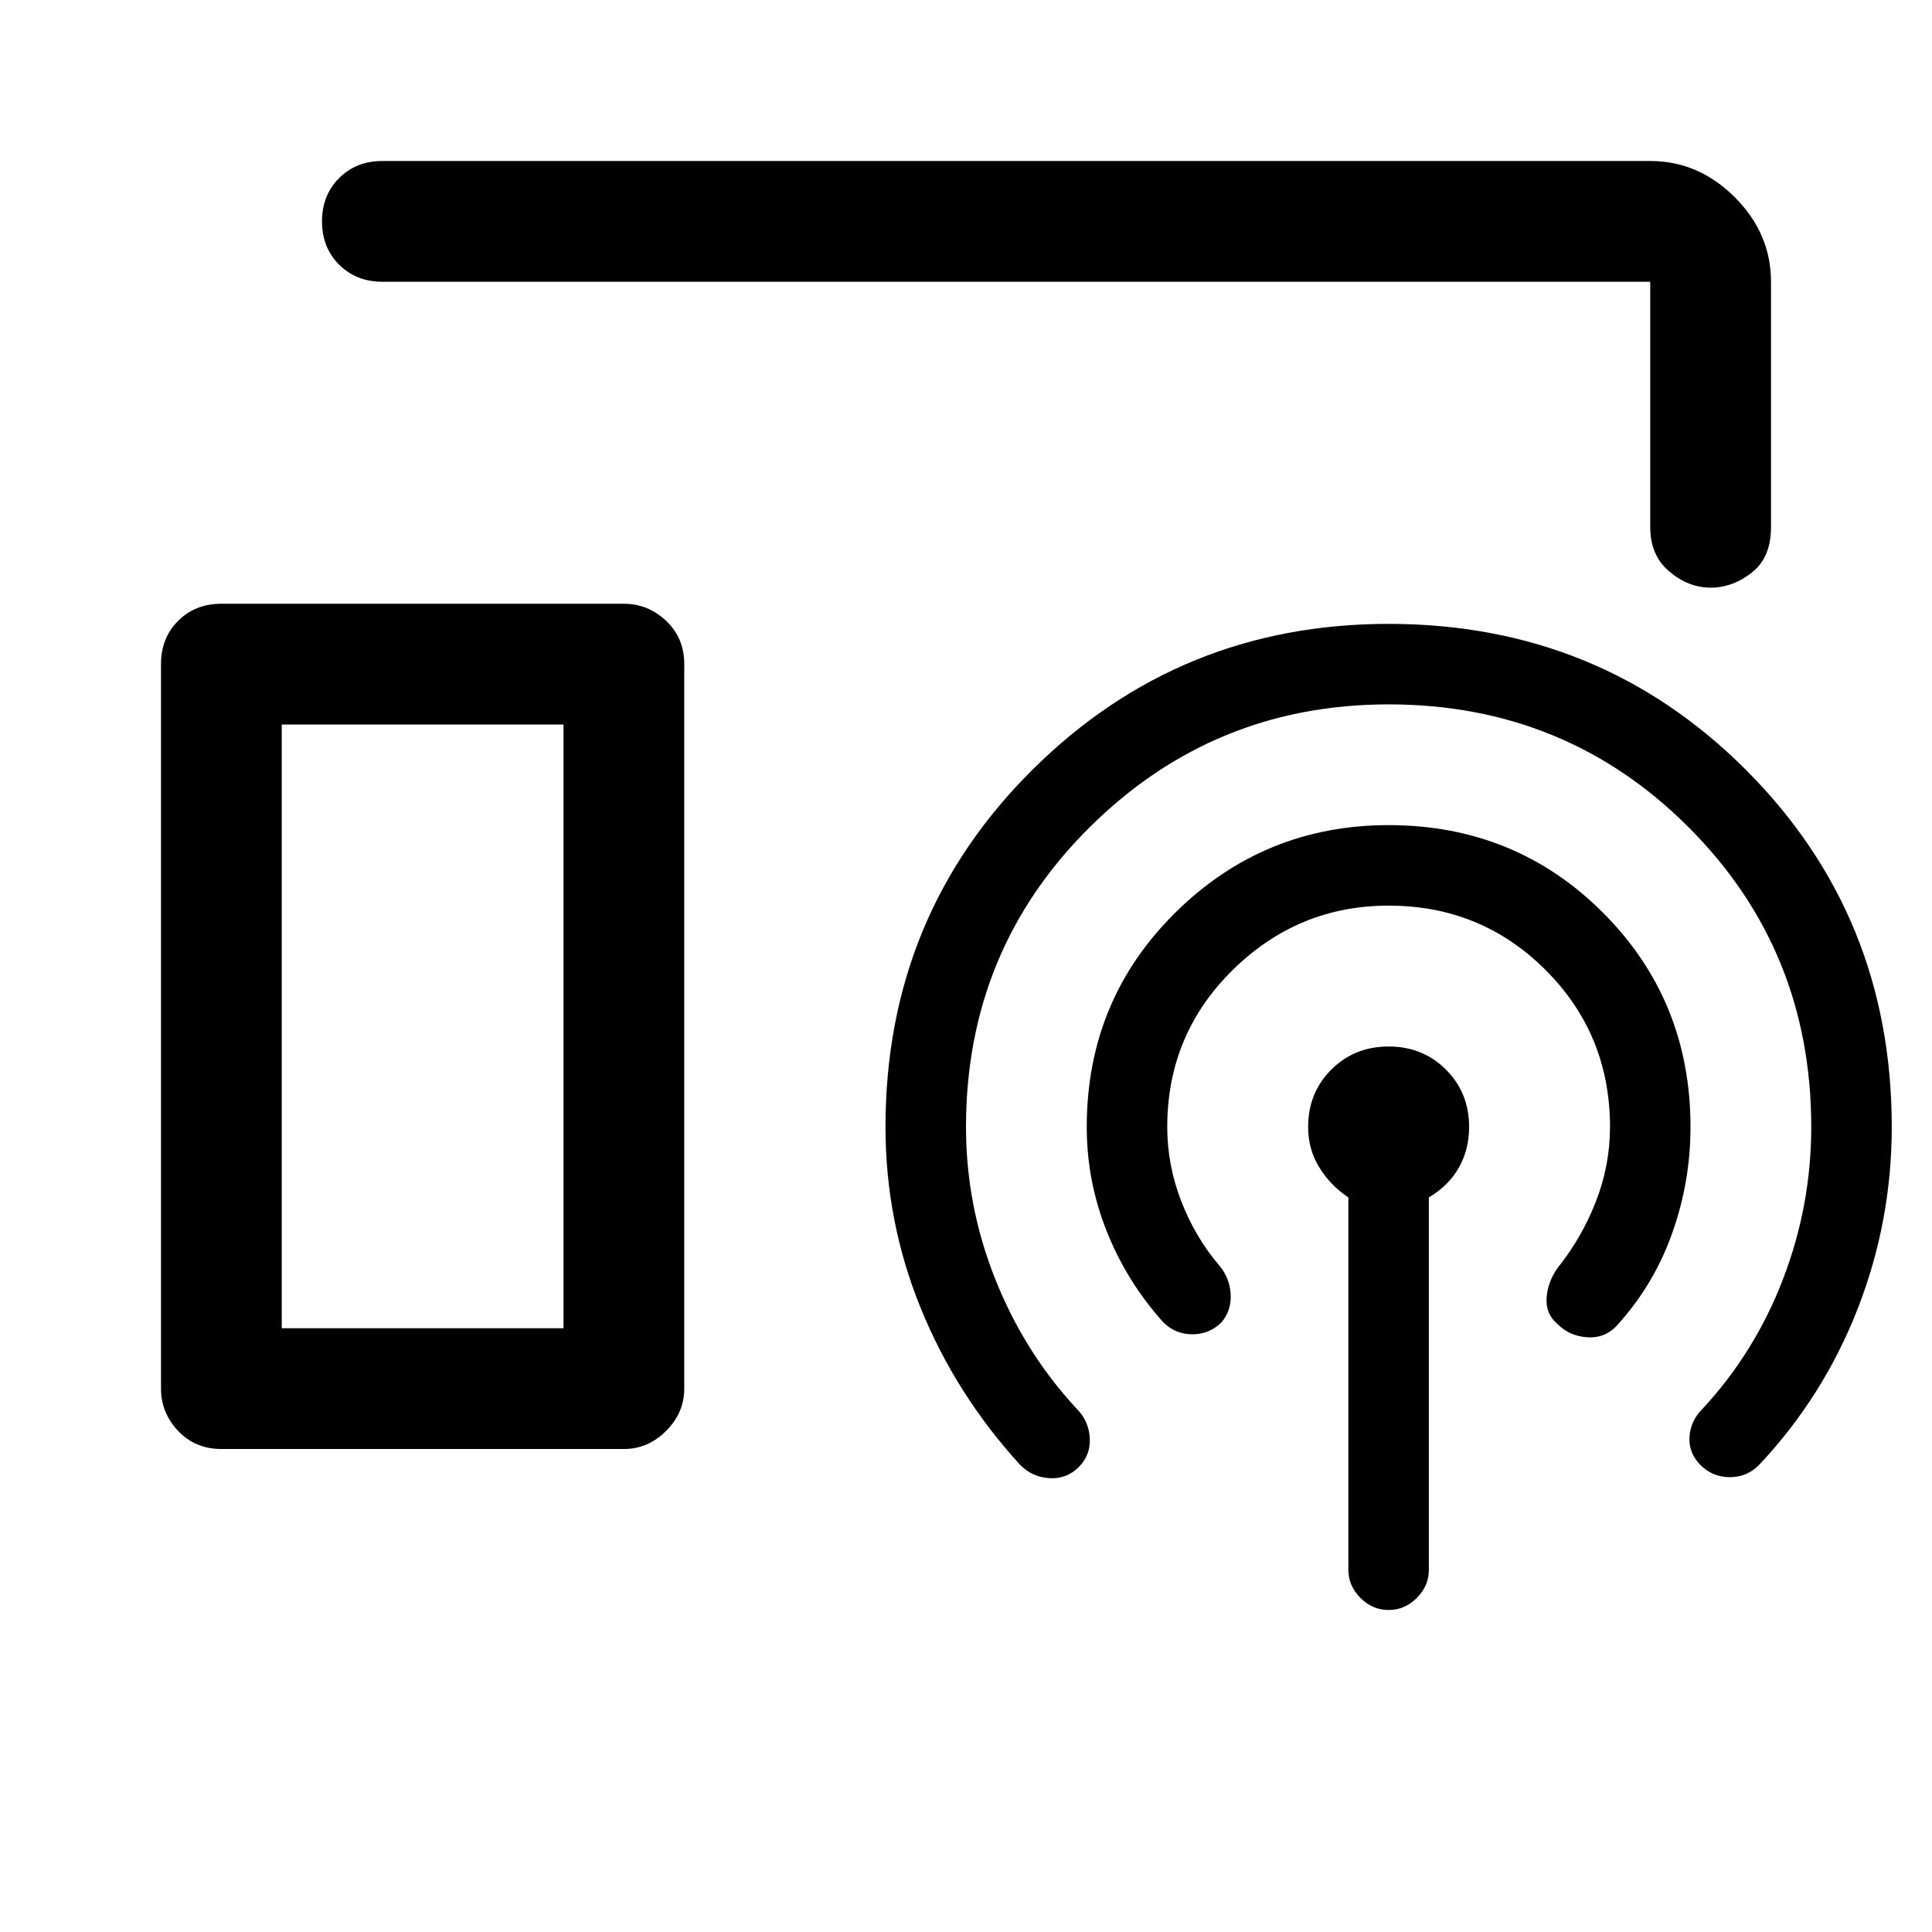
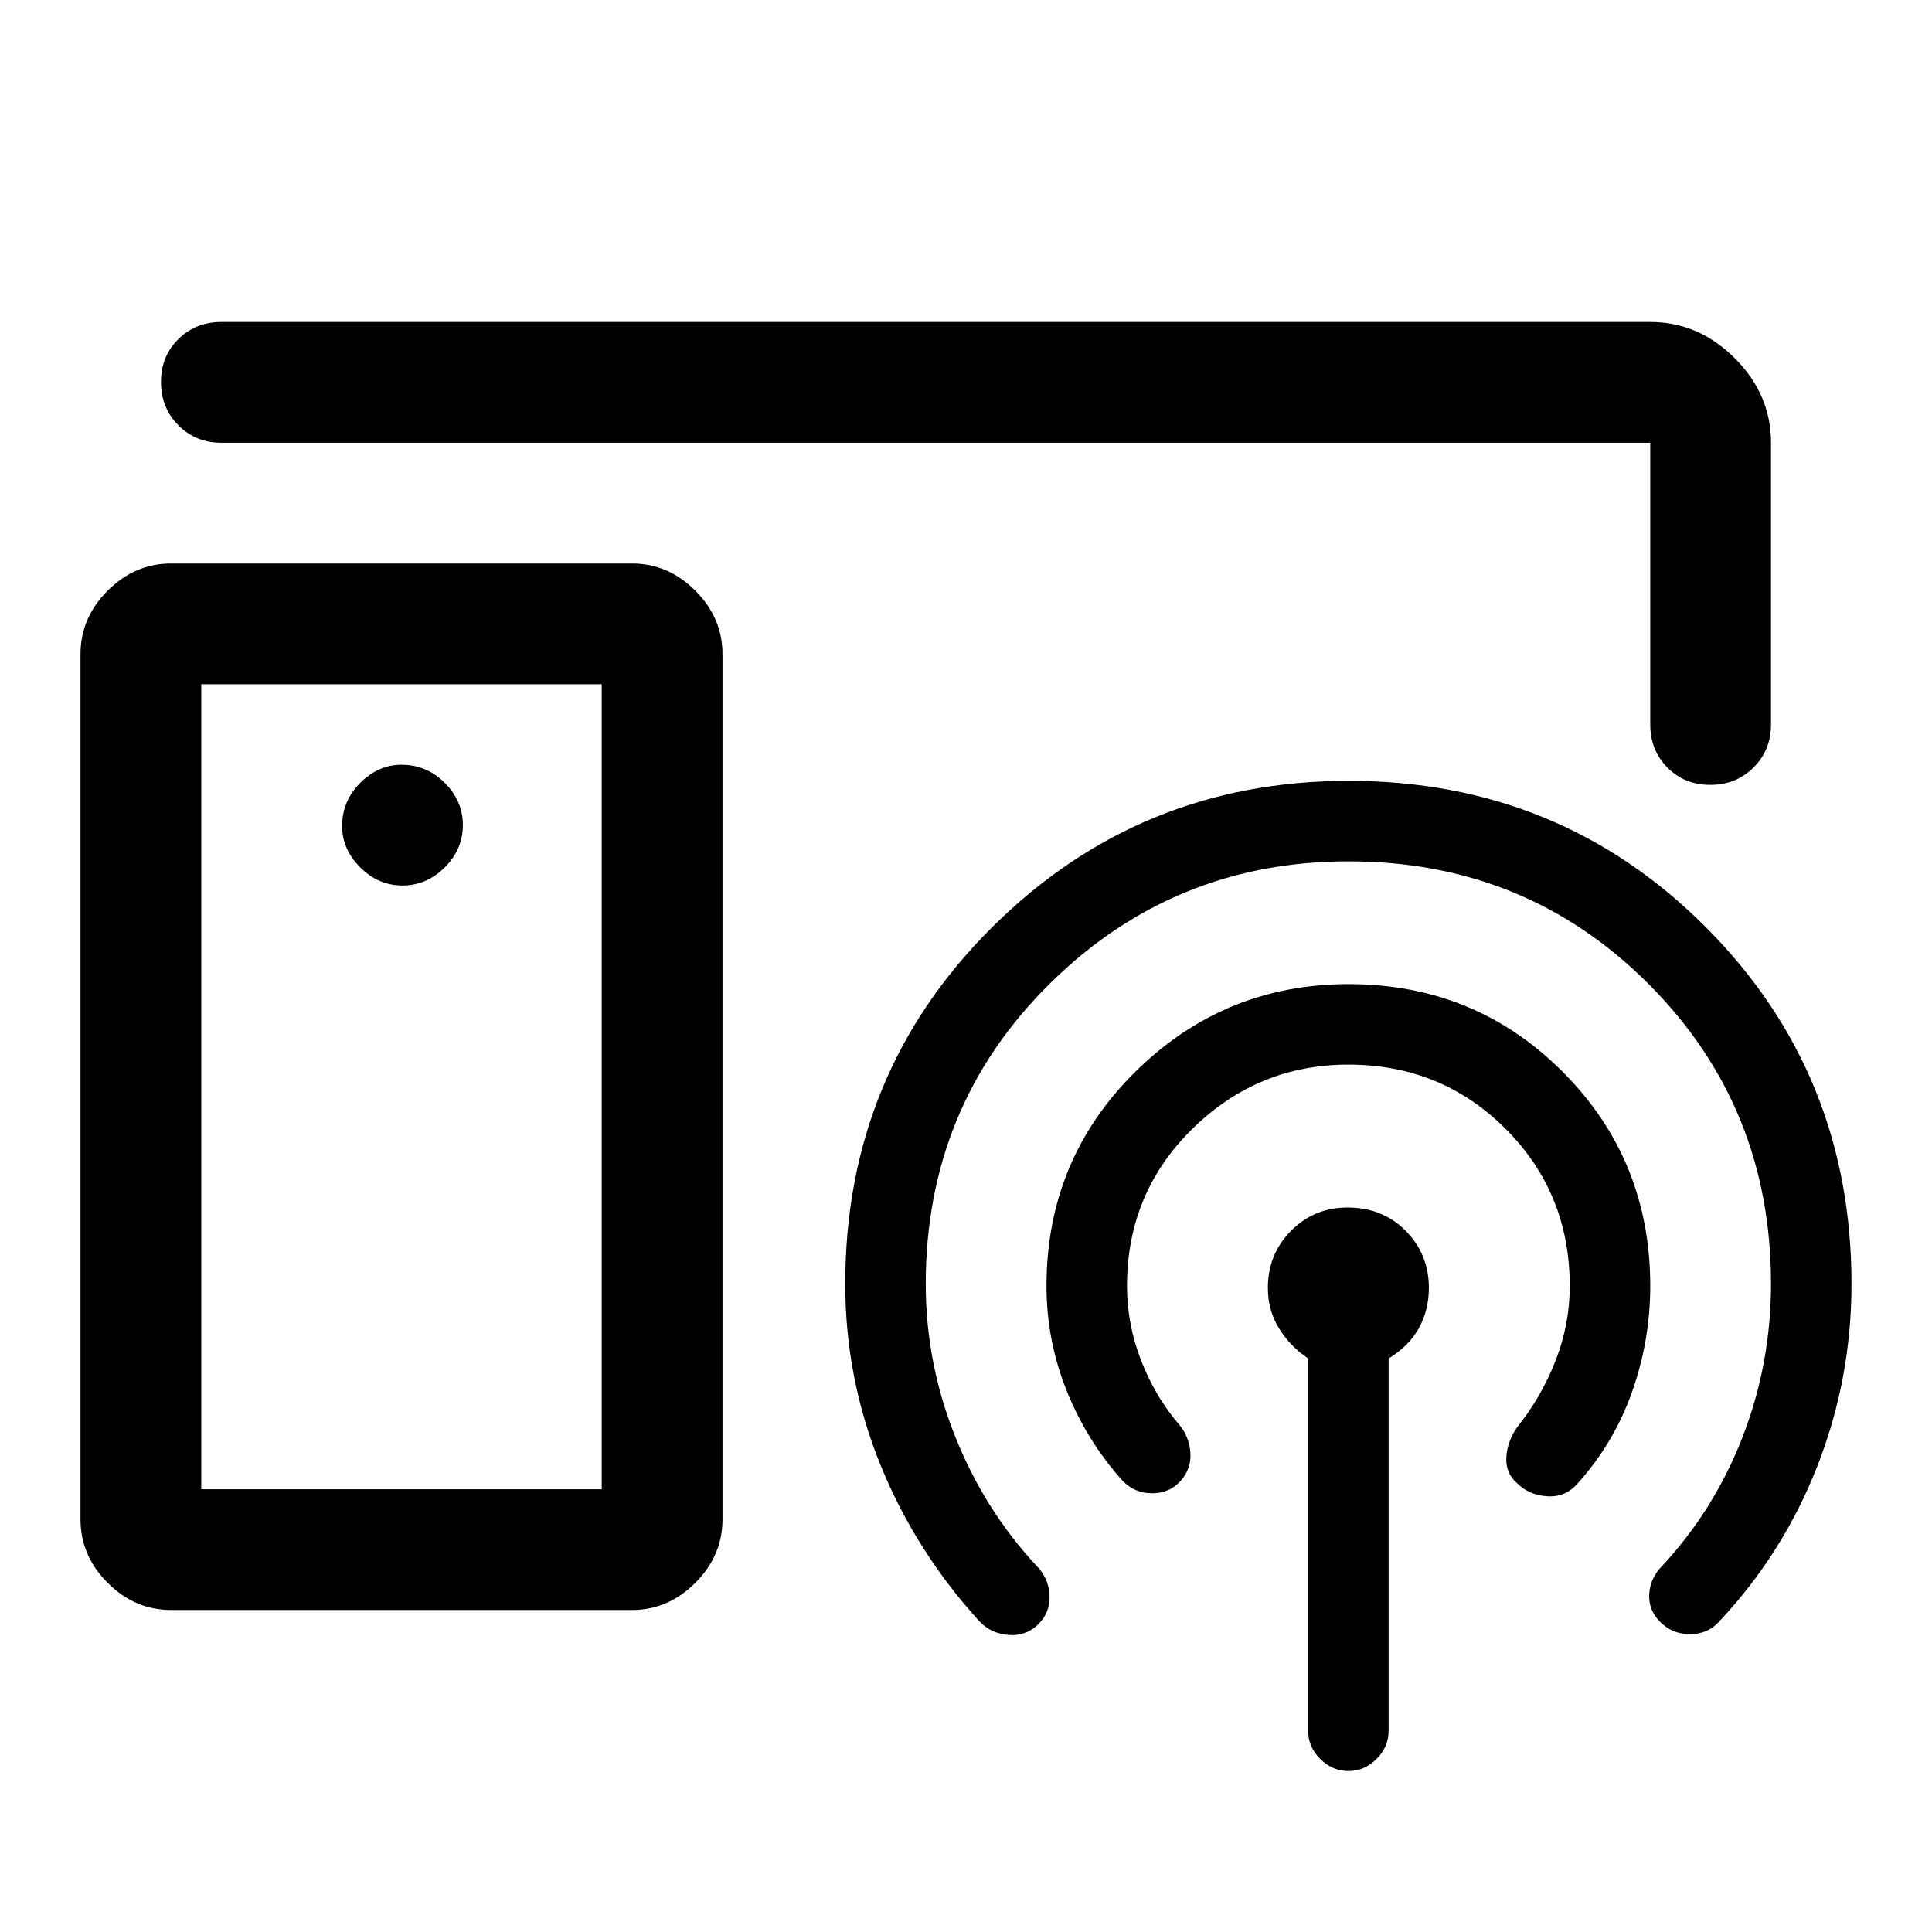
<svg xmlns="http://www.w3.org/2000/svg" width="48" height="48" viewBox="0 -960 960 960">
-   <path d="M190-820q-13 0-21.5-8.5T160-850q0-13 8.5-21.5T190-880h630q24 0 42 18t18 42v122q0 15-9.5 22.5T850-668q-11 0-20.5-8t-9.5-22v-122H190Zm-80 580q-13 0-21.5-9T80-270v-360q0-13 8.5-21.5T110-660h200q12 0 21 8.5t9 21.5v360q0 12-9 21t-21 9H110Zm560 60v-185q-9-6-14.5-15t-5.5-20q0-17 11.5-28.5T690-440q17 0 28.5 11.5T730-400q0 11-5 20t-15 15v185q0 8-6 14t-14 6q-8 0-14-6t-6-14Zm20-330q-45 0-77.5 32T580-400q0 19 7 37t19 32q5 6 5.5 14t-4.5 14q-6 6-14.5 6t-14.5-6q-18-20-28-45t-10-52q0-63 44-106.5T690-550q63 0 106.5 43.5T840-400q0 27-9 52.5T804-302q-6 7-15 6.5t-15-6.5q-6-5-5.5-13t5.5-15q12-15 19-33t7-37q0-46-32-78t-78-32Zm0-100q-87 0-148.5 61T480-400q0 39 14.5 75.5T535-260q6 6 6.5 14.5T536-231q-6 6-14.5 5.5T507-232q-32-35-49.5-78T440-400q0-105 73-177.5T690-650q105 0 177.5 72.5T940-400q0 47-17 90.5T874-232q-6 6-14.5 6t-14.5-6q-6-6-5.5-14t6.5-14q26-28 40-64.5t14-75.5q0-88-61-149t-149-61ZM140-300h140v-300H140v300Zm0 0h140-140Z" />
+   <path d="M450-502ZM299-220v-400H100v400h199ZM85-160q-18 0-31.5-13.5T40-205v-430q0-18 13.5-31.5T85-680h229q18 0 31.5 13.5T359-635v430q0 18-13.5 31.5T314-160H85Zm115-360q12 0 21-9t9-21q0-12-9-21t-21.48-9Q188-580 179-571t-9 21.48q0 11.52 9 20.52t21 9ZM670-80q-8 0-14-6t-6-14v-185q-9-6-14.5-15t-5.5-20q0-16.8 11.5-28.4Q653-360 669.59-360q17.41 0 28.91 11.6T710-320q0 11-5 20t-15 15v185q0 8-6 14t-14 6ZM110-800h710q24 0 42 18t18 42v140q0 12.75-8.68 21.37-8.67 8.63-21.5 8.63-12.82 0-21.32-8.63-8.5-8.62-8.5-21.37v-140H110q-12.75 0-21.37-8.68-8.63-8.67-8.63-21.5 0-12.82 8.63-21.32Q97.25-800 110-800Zm90 380Zm470-11q-45 0-77.5 31.9T560-321q0 19 7 37t19 32q5 6 5.5 14t-5 14q-5.5 6-14 6t-14.5-6q-18-20-28-45t-10-52q0-62.81 44.1-106.41Q608.2-471 670.13-471q62.87 0 106.37 43.59Q820-383.81 820-321q0 27-9 52.5T784-223q-6 7-15 6.5t-15-6.32q-6-5.18-5.5-13.18t5.5-15q12-15 19-33t7-37q0-46.2-31.9-78.1Q716.2-431 670-431Zm.11-101Q583-532 521.5-471.1 460-410.2 460-322q0 38.96 14.5 75.48T515-182q6 6 6.5 14.5T516-153q-6 6-14.62 5.42-8.63-.59-14.38-6.42-32-35-49.5-78.09T420-322q0-104.81 73.12-177.4Q566.23-572 670.14-572 775-572 847.5-499.4 920-426.81 920-322q0 47.17-17 90.58Q886-188 854-154q-5.58 6-14.29 6-8.71 0-14.71-6t-5.5-14q.5-8 6.5-14 26-28 40-64.31T880-322q0-88.2-60.87-149.1Q758.26-532 670.11-532Z" />
</svg>
